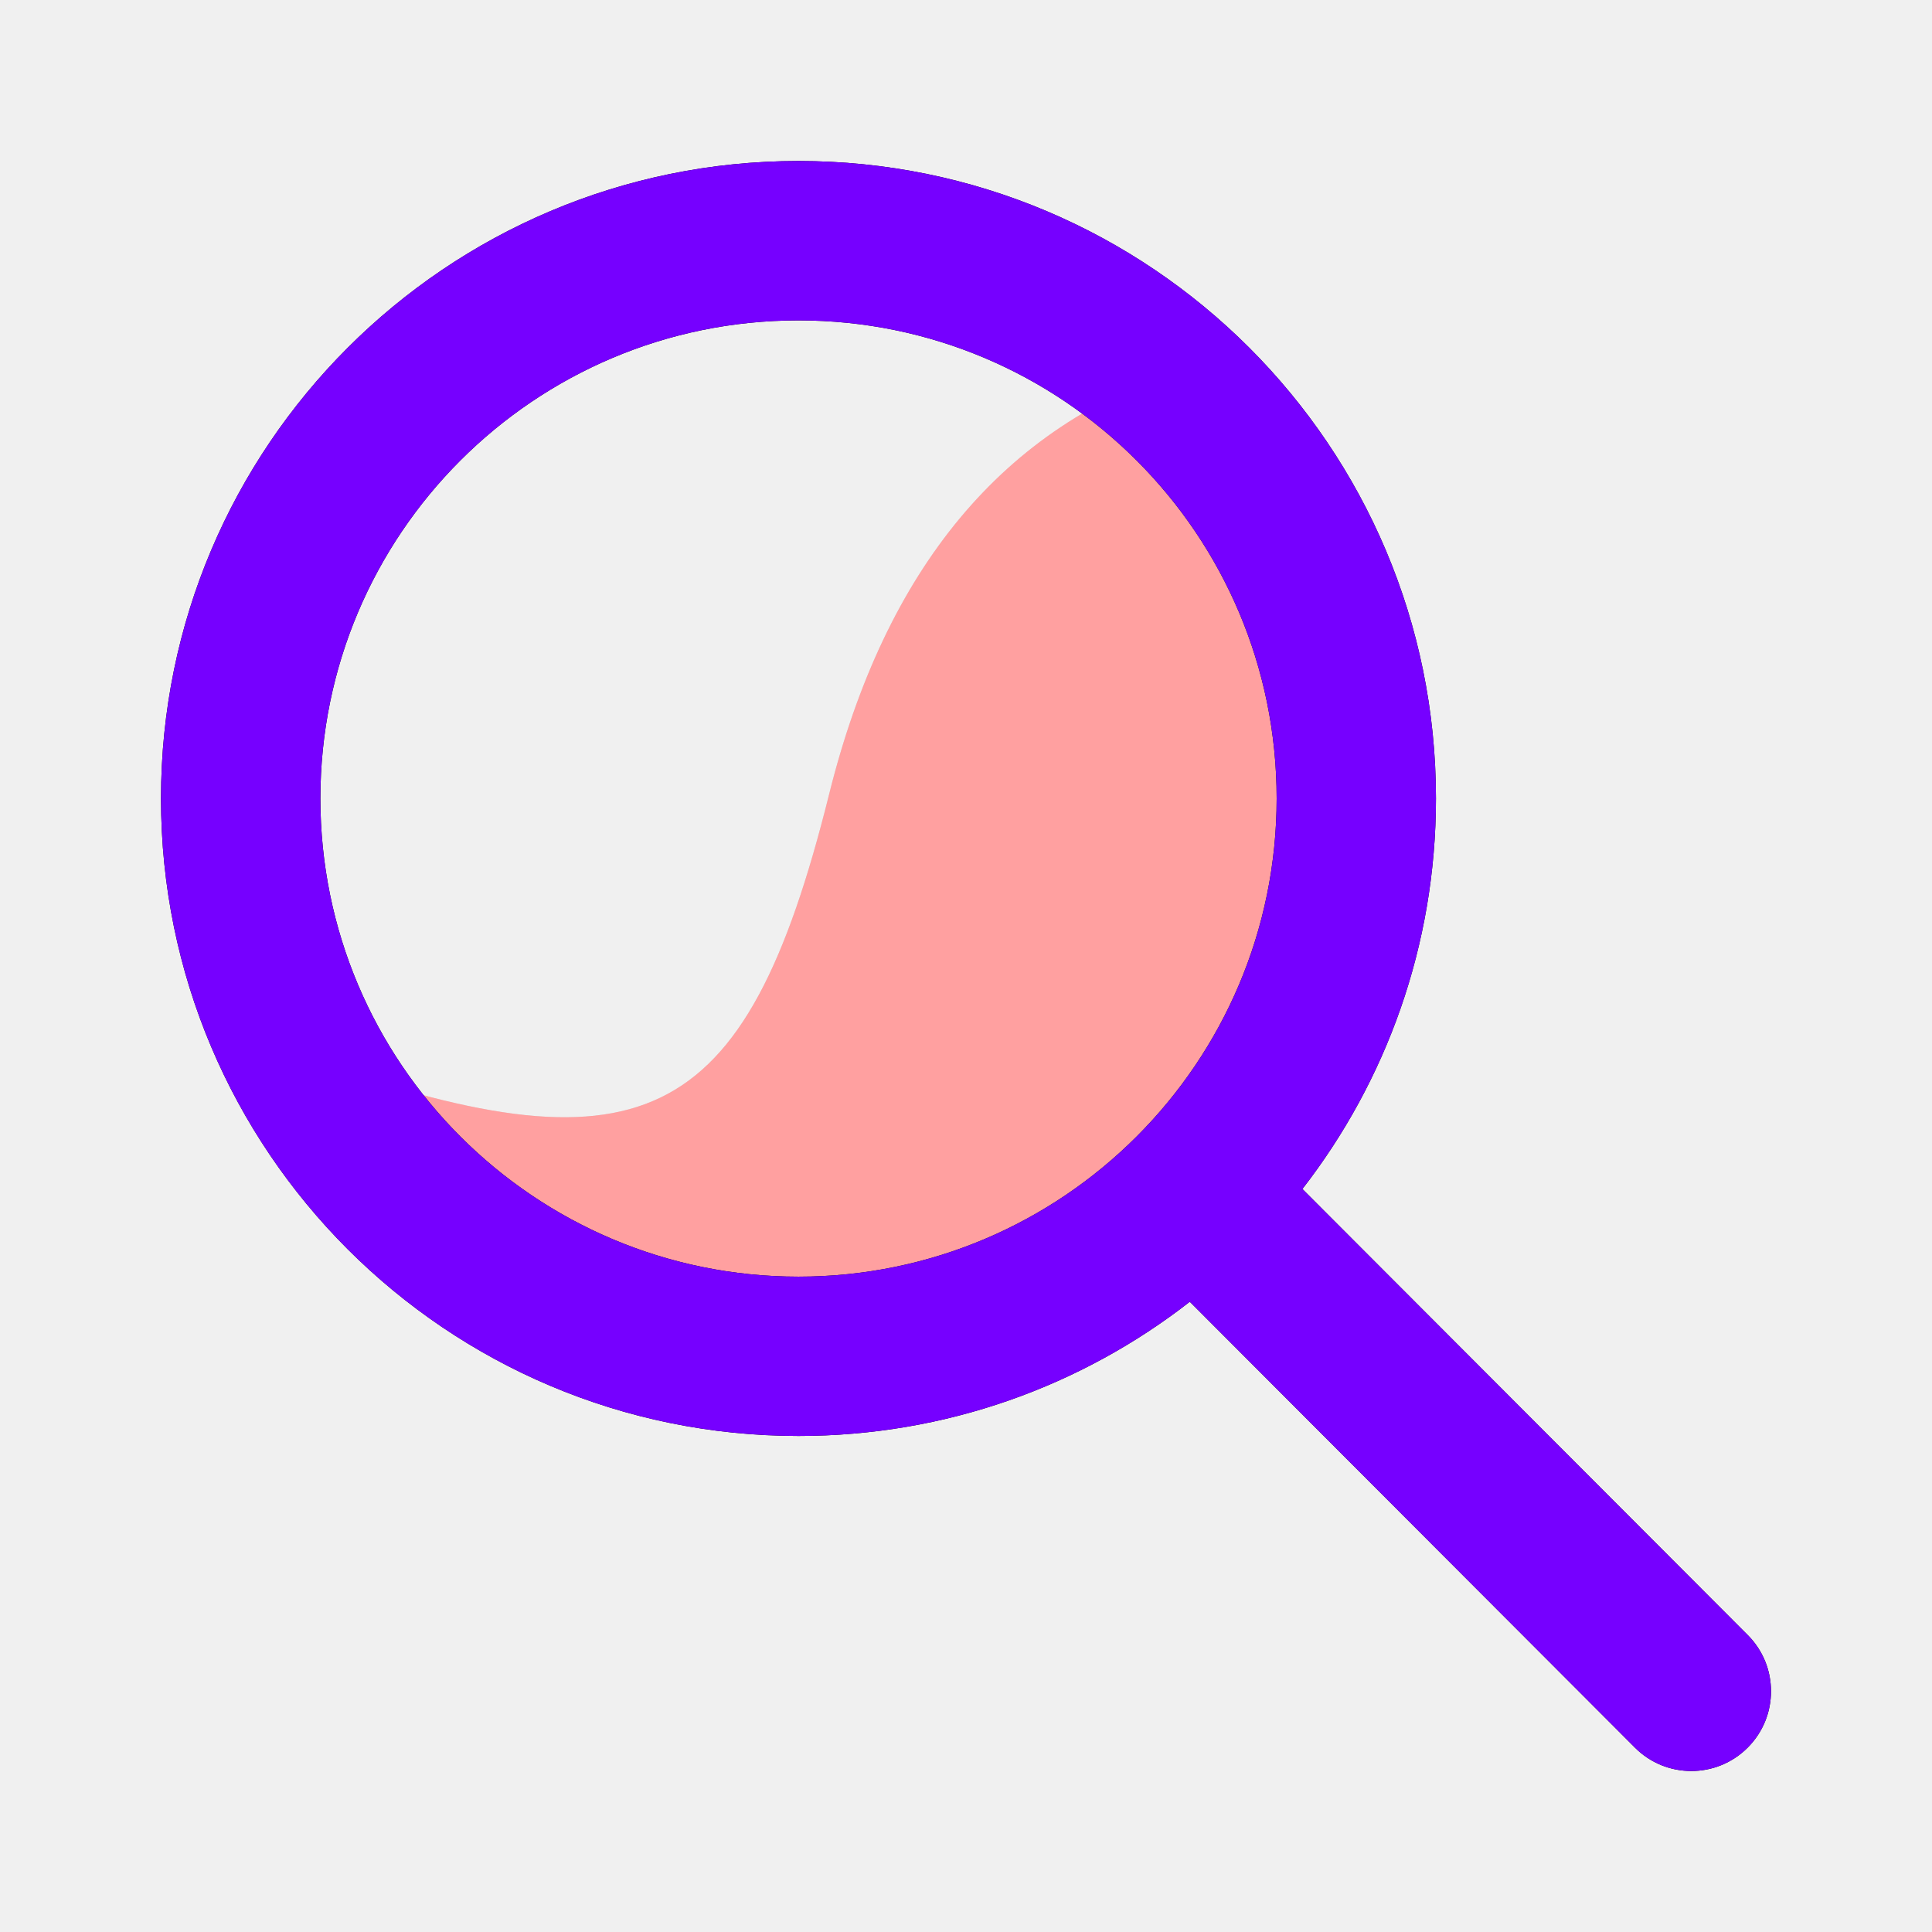
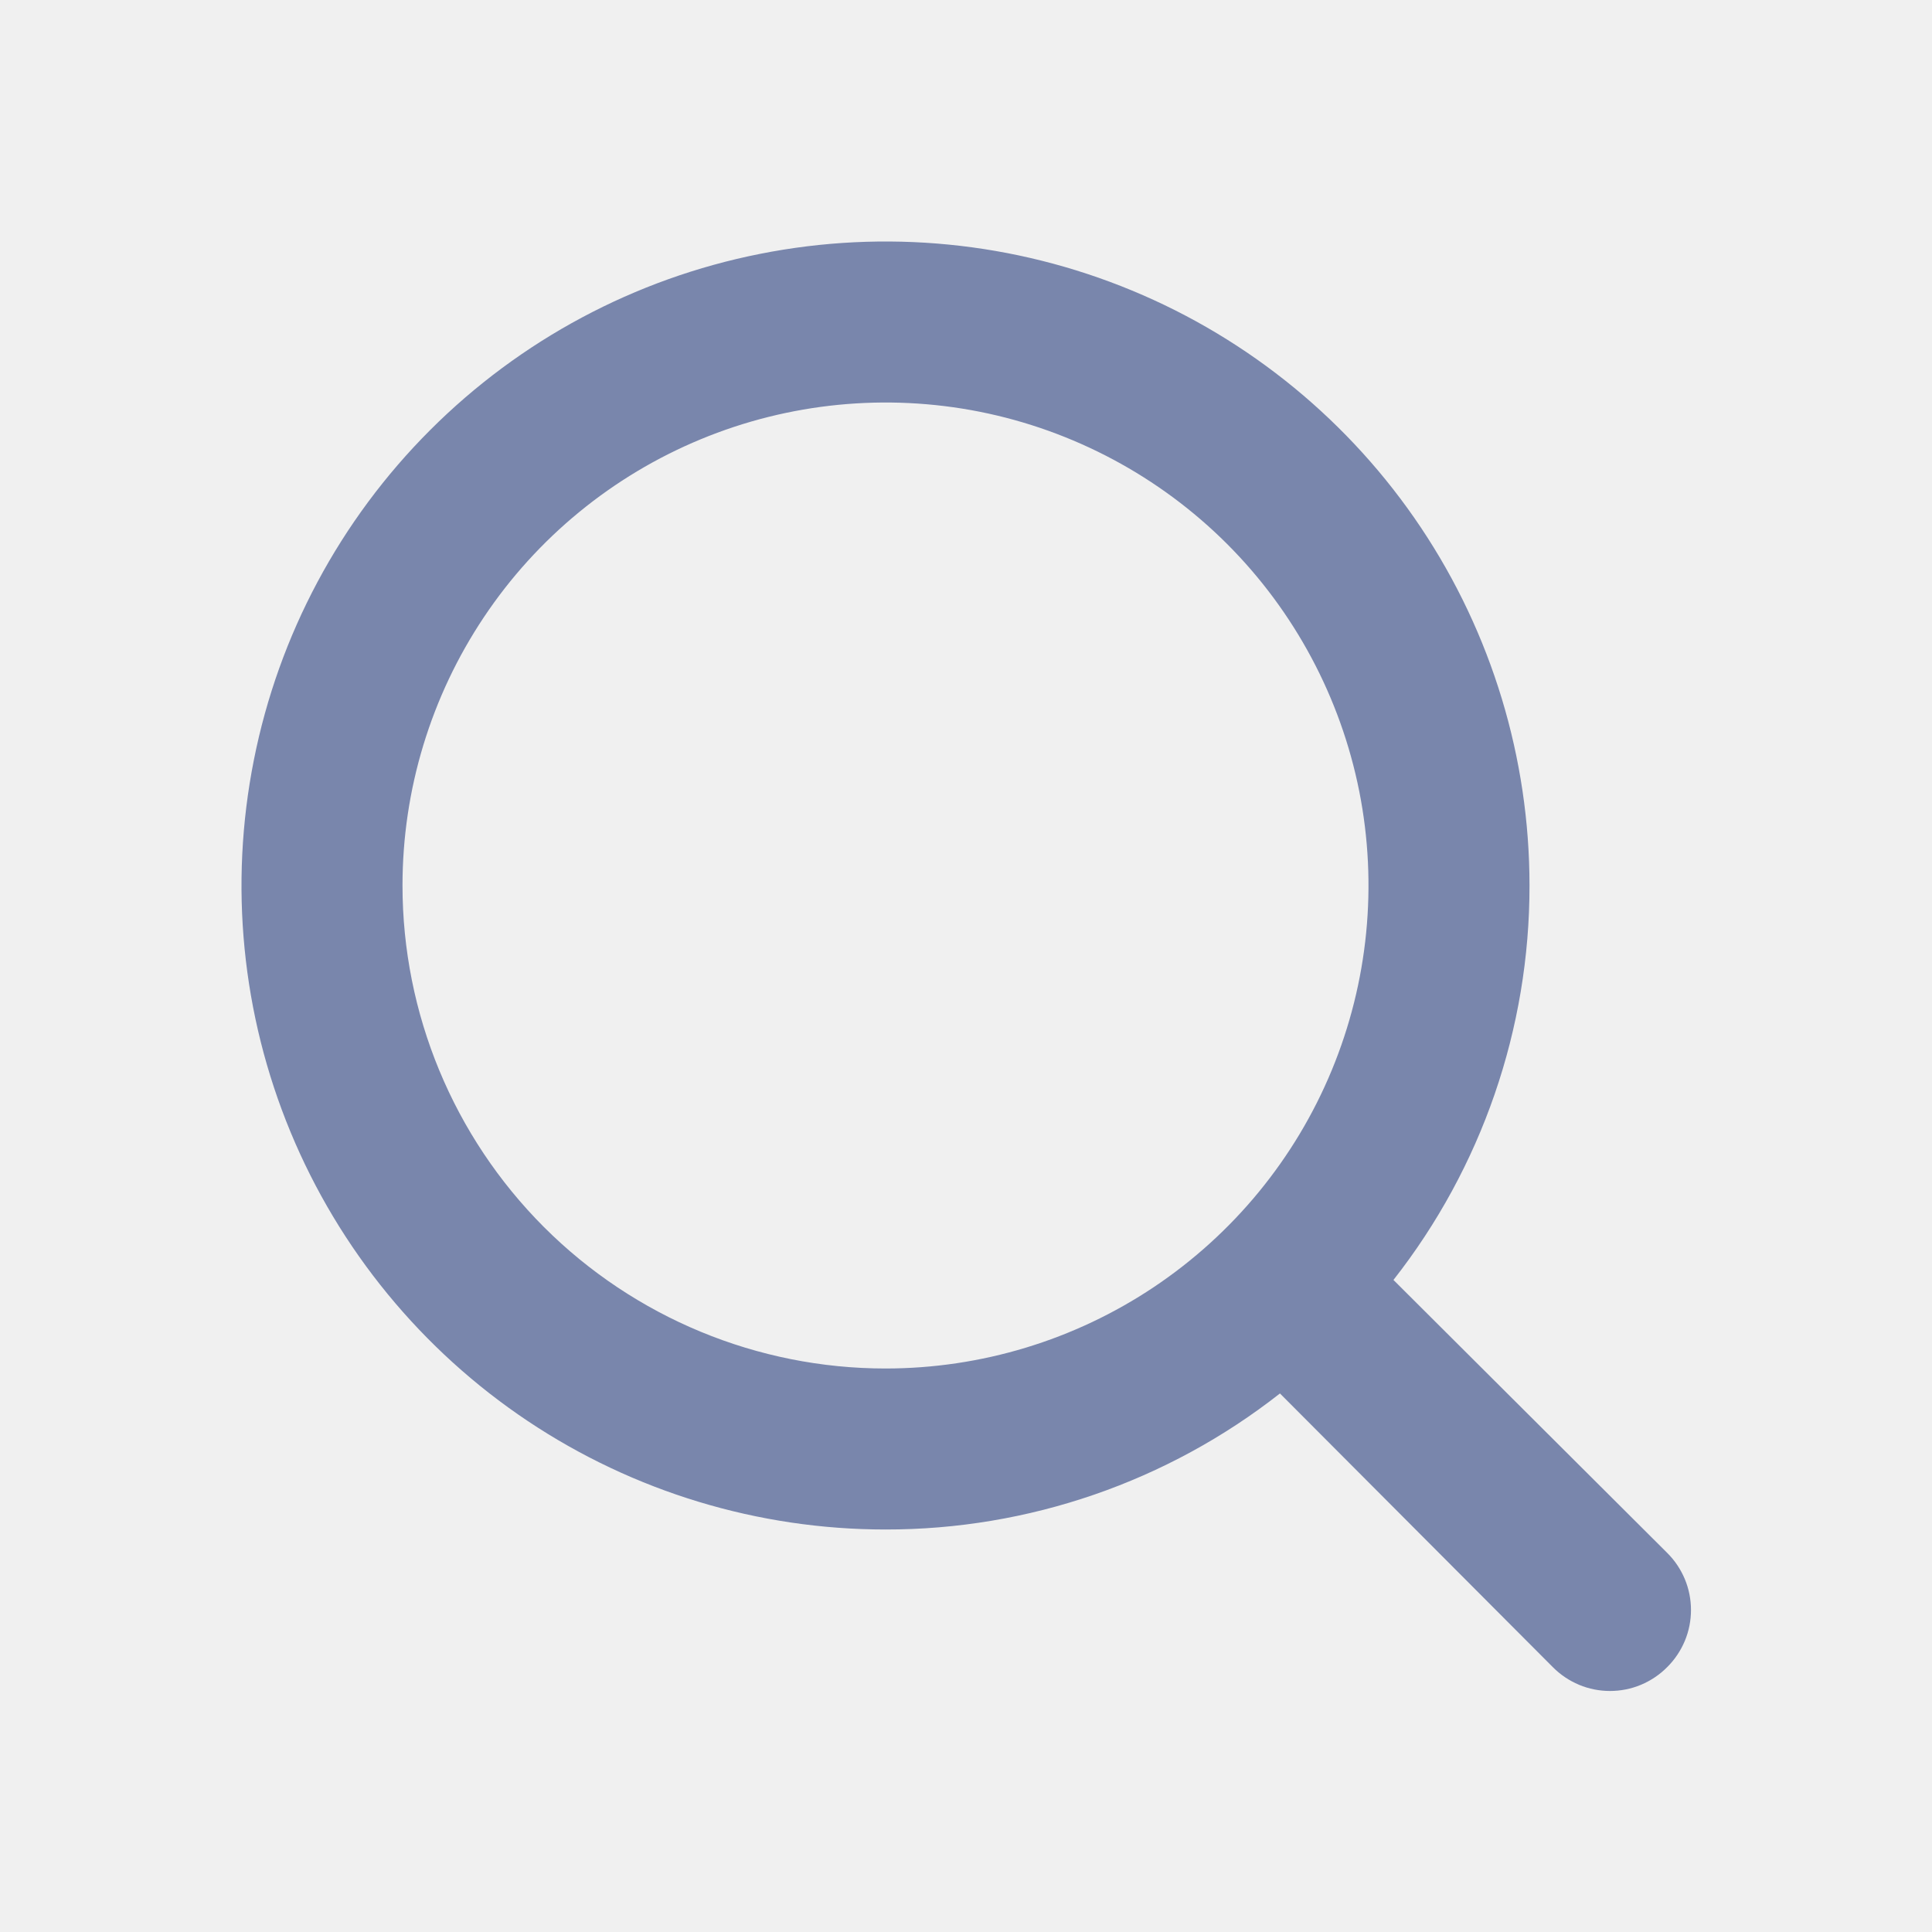
- <svg xmlns="http://www.w3.org/2000/svg" xmlns:xlink="http://www.w3.org/1999/xlink" width="800px" height="800px" viewBox="0 0 24 24">
-   <defs>
-     <path id="search-a" d="M11.71,0.573 C9.469,1.29 8,3.054 7.3,5.865 C6.251,10.081 4.952,10.618 0.72,9.119 C2.24,11.926 5.32,13.051 7.3,13.051 C9.281,13.051 14.409,10.294 13.822,5.053 C13.311,3.527 12.608,2.033 11.71,0.573 Z" />
-     <path id="search-c" d="M14.179,12.77 L19.71,18.31 C20.097,18.697 20.097,19.323 19.71,19.71 C19.323,20.097 18.697,20.097 18.31,19.71 L12.78,14.171 C11.439,15.216 9.752,15.838 7.919,15.838 C3.546,15.838 0,12.293 0,7.919 C0,3.546 3.546,0 7.919,0 C12.293,0 15.838,3.546 15.838,7.919 C15.838,9.747 15.219,11.43 14.179,12.77 Z M7.919,13.859 C11.199,13.859 13.859,11.199 13.859,7.919 C13.859,4.639 11.199,1.98 7.919,1.98 C4.639,1.98 1.98,4.639 1.98,7.919 C1.98,11.199 4.639,13.859 7.919,13.859 Z" />
-   </defs>
-   <g fill="none" fill-rule="evenodd" transform="translate(2 2)">
-     <g transform="translate(1 2)">
-       <mask id="search-b" fill="#ffffff">
-         <use xlink:href="#search-a" />
-       </mask>
-       <use fill="#D8D8D8" xlink:href="#search-a" />
-       <g fill="#FFA0A0" mask="url(#search-b)">
-         <rect width="24" height="24" transform="translate(-3 -4)" />
-       </g>
-     </g>
-     <mask id="search-d" fill="#ffffff">
-       <use xlink:href="#search-c" />
-     </mask>
-     <use fill="#000000" fill-rule="nonzero" xlink:href="#search-c" />
-     <g fill="#7600FF" mask="url(#search-d)">
-       <rect width="24" height="24" transform="translate(-2 -2)" />
-     </g>
-   </g>
+ <svg xmlns="http://www.w3.org/2000/svg" width="24" height="24" viewBox="0 0 24 24" fill="none">
+   <path d="M20.71 19.29L17.31 15.9C18.407 14.502 19.002 12.777 19 11C19 9.418 18.531 7.871 17.652 6.555C16.773 5.24 15.523 4.214 14.062 3.609C12.6 3.003 10.991 2.845 9.439 3.154C7.887 3.462 6.462 4.224 5.343 5.343C4.224 6.462 3.462 7.887 3.154 9.439C2.845 10.991 3.003 12.6 3.609 14.062C4.214 15.523 5.24 16.773 6.555 17.652C7.871 18.531 9.418 19 11 19C12.777 19.002 14.502 18.407 15.9 17.31L19.29 20.71C19.383 20.804 19.494 20.878 19.615 20.929C19.737 20.98 19.868 21.006 20 21.006C20.132 21.006 20.263 20.98 20.385 20.929C20.506 20.878 20.617 20.804 20.71 20.71C20.804 20.617 20.878 20.506 20.929 20.385C20.98 20.263 21.006 20.132 21.006 20C21.006 19.868 20.98 19.737 20.929 19.615C20.878 19.494 20.804 19.383 20.71 19.29ZM5 11C5 9.813 5.352 8.653 6.011 7.667C6.67 6.68 7.608 5.911 8.704 5.457C9.8 5.003 11.007 4.884 12.171 5.115C13.334 5.347 14.403 5.918 15.243 6.757C16.082 7.596 16.653 8.666 16.885 9.829C17.116 10.993 16.997 12.2 16.543 13.296C16.089 14.393 15.32 15.329 14.333 15.989C13.347 16.648 12.187 17 11 17C9.409 17 7.883 16.368 6.757 15.243C5.632 14.117 5 12.591 5 11Z" fill="#7986AC" />
</svg>
